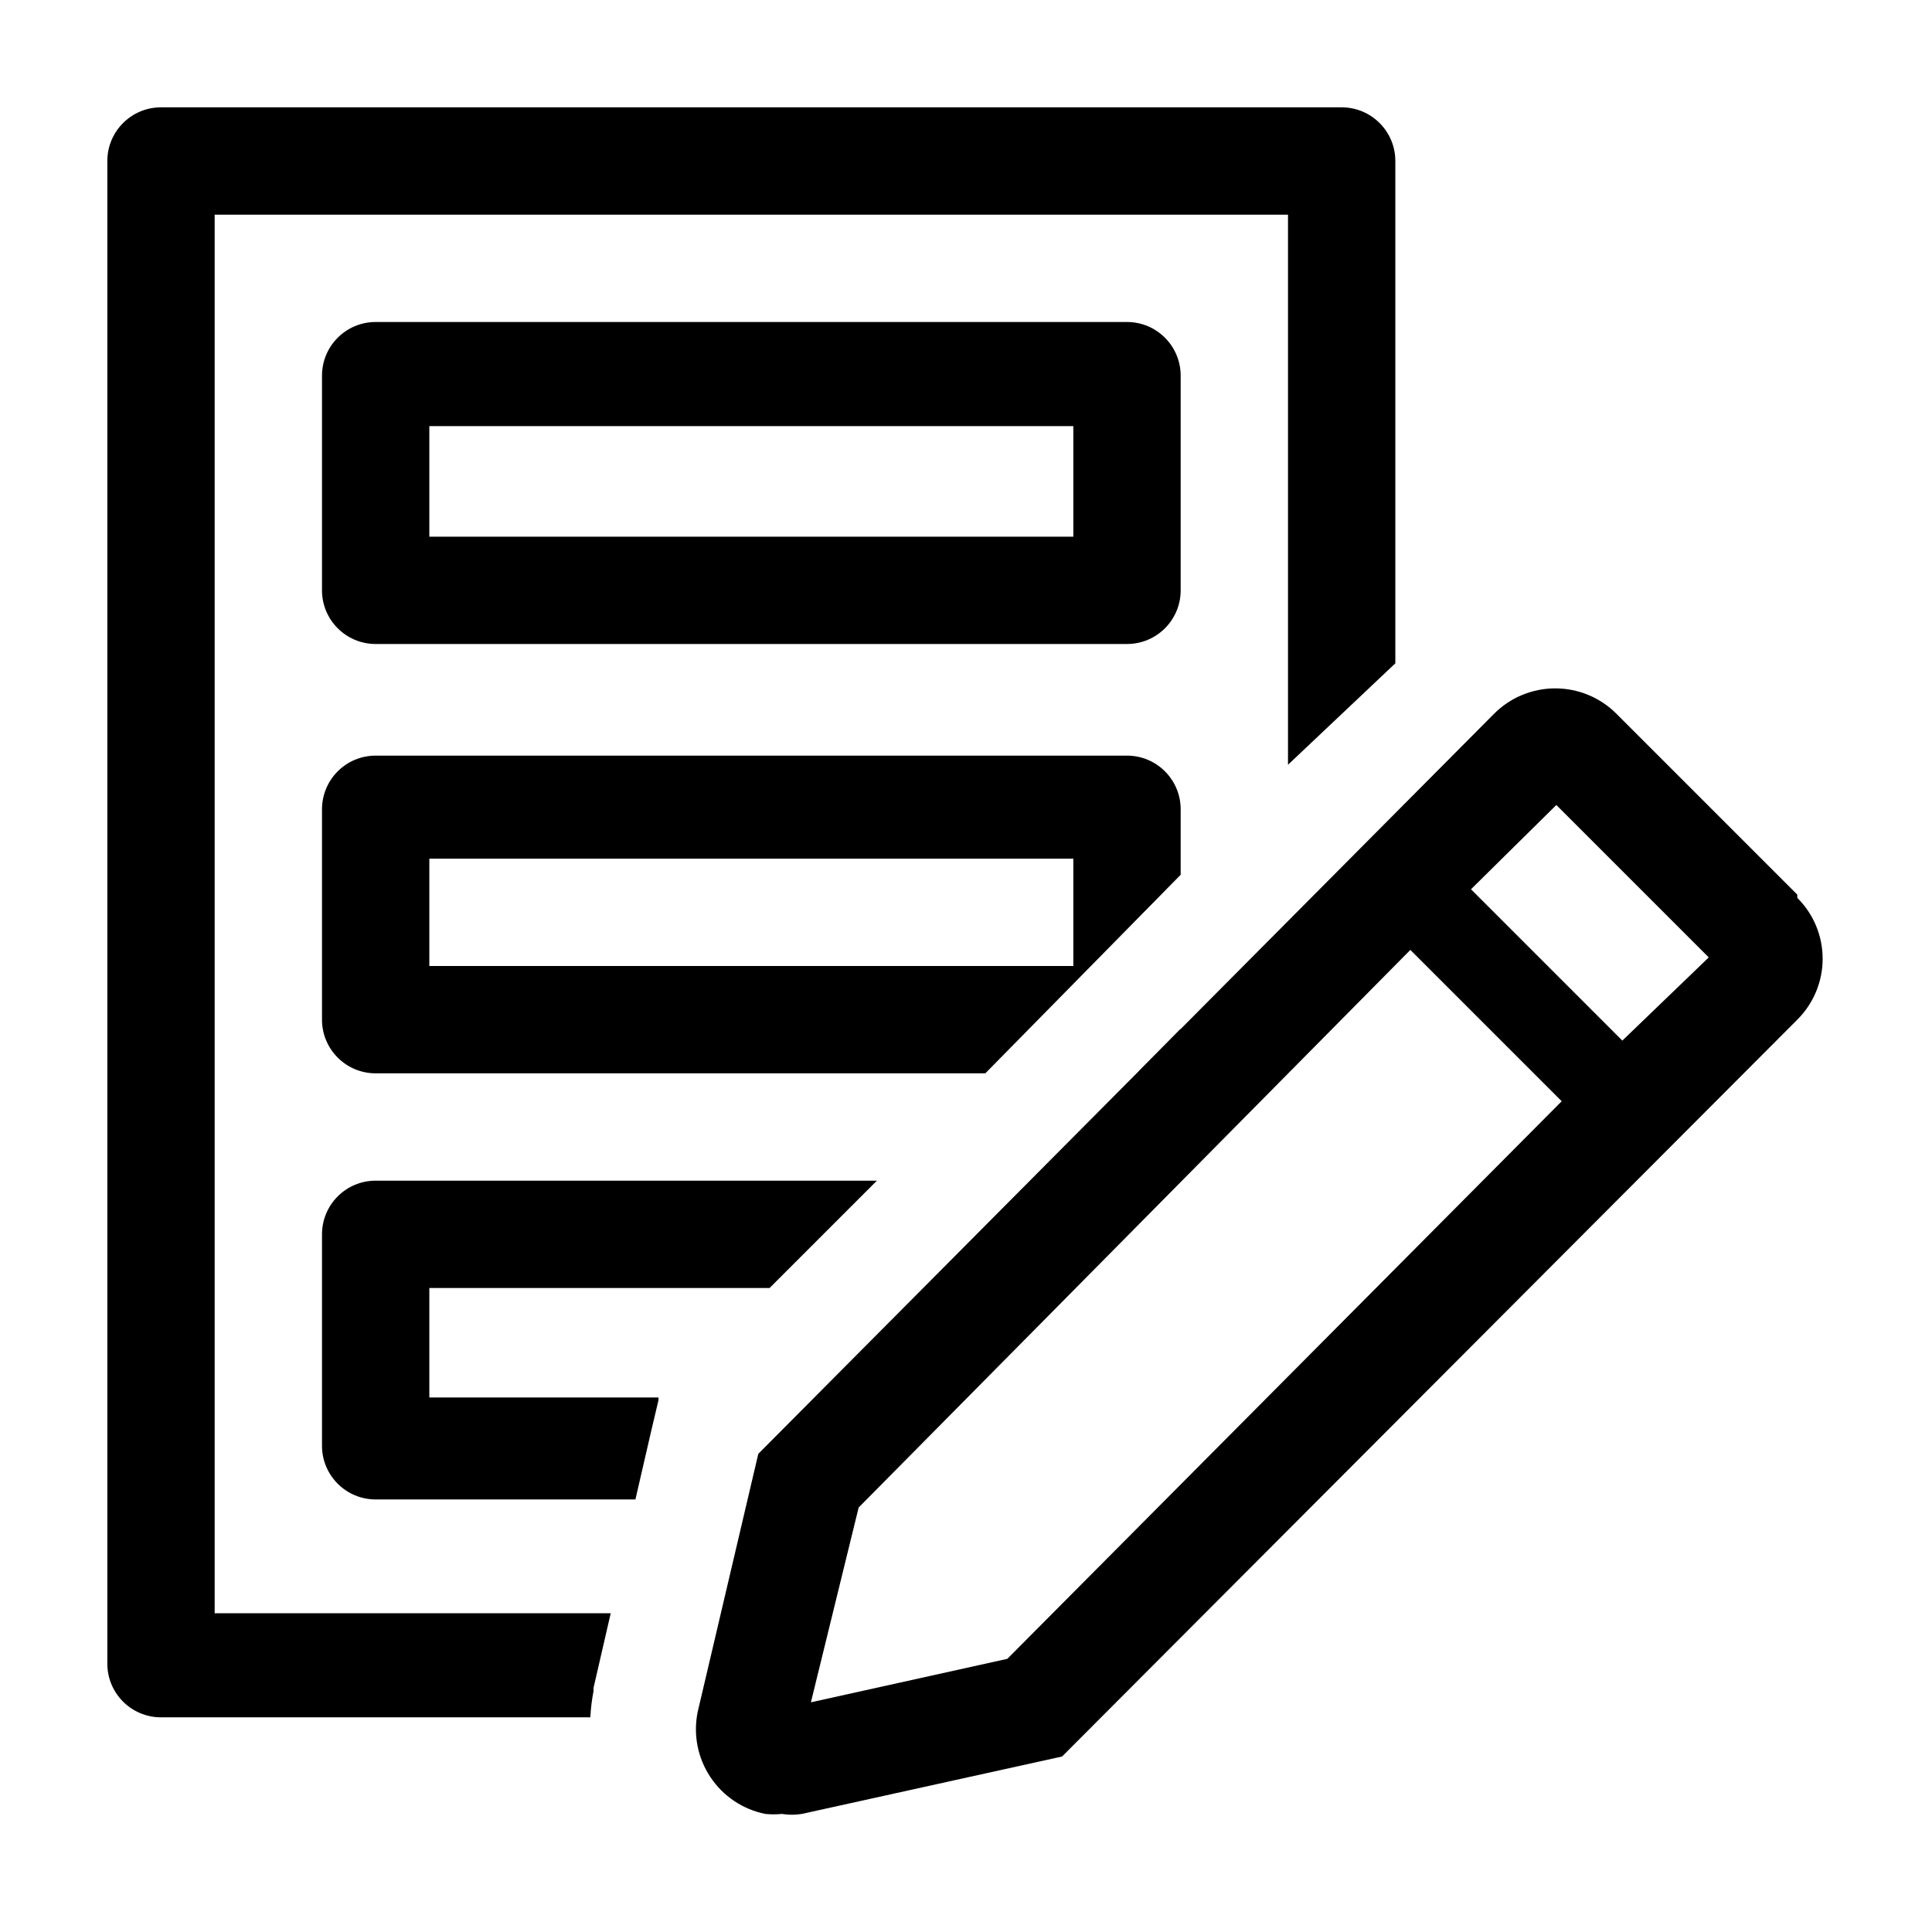
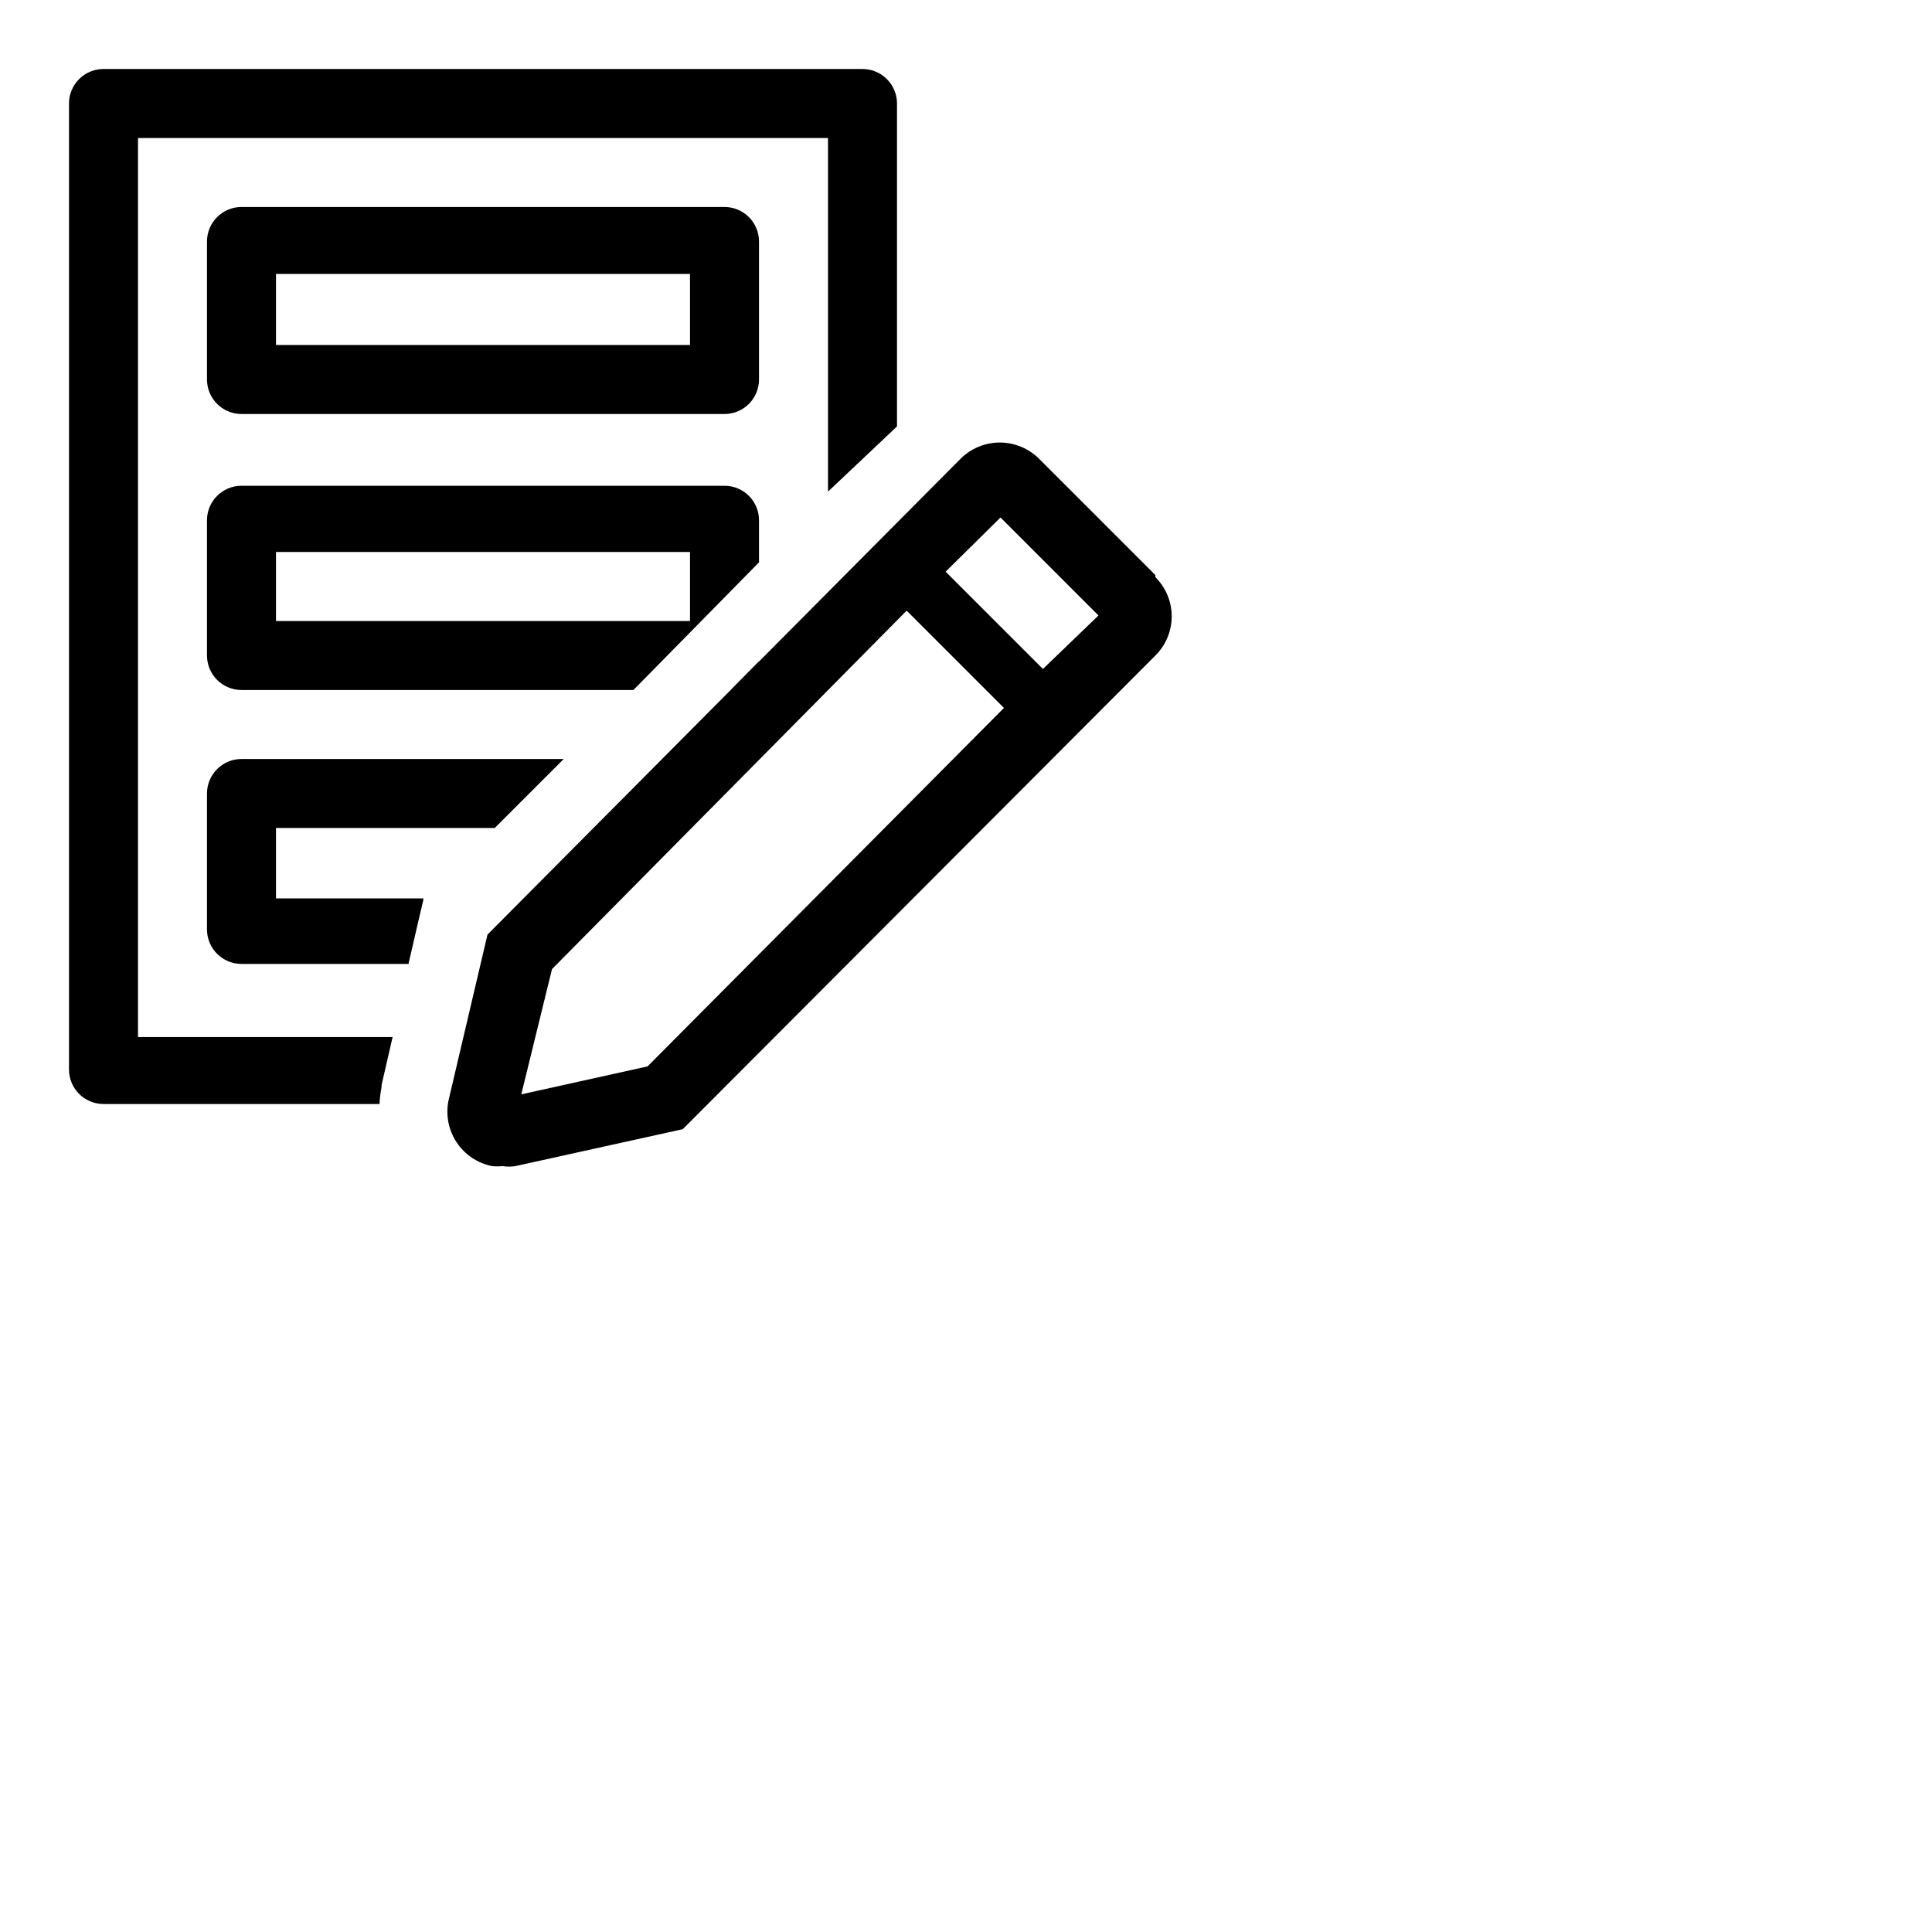
- <svg xmlns="http://www.w3.org/2000/svg" fill="#000000" viewBox="0 0 36 36" version="1.1" preserveAspectRatio="xMidYMid meet">
+ <svg xmlns="http://www.w3.org/2000/svg" fill="#000000" viewBox="0 0 56 56" version="1.1" preserveAspectRatio="xMidYMid meet">
  <path d="M21,12H7a1,1,0,0,1-1-1V7A1,1,0,0,1,7,6H21a1,1,0,0,1,1,1v4A1,1,0,0,1,21,12ZM8,10H20V7.94H8Z" class="clr-i-outline clr-i-outline-path-1" />
  <path d="M21,14.08H7a1,1,0,0,0-1,1V19a1,1,0,0,0,1,1H18.36L22,16.3V15.08A1,1,0,0,0,21,14.08ZM20,18H8V16H20Z" class="clr-i-outline clr-i-outline-path-2" />
  <path d="M11.06,31.51v-.06l.32-1.39H4V4h20V14.25L26,12.36V3a1,1,0,0,0-1-1H3A1,1,0,0,0,2,3V31a1,1,0,0,0,1,1h8A3.44,3.44,0,0,1,11.06,31.51Z" class="clr-i-outline clr-i-outline-path-3" />
  <path d="M22,19.17l-.78.79A1,1,0,0,0,22,19.17Z" class="clr-i-outline clr-i-outline-path-4" />
  <path d="M6,26.94a1,1,0,0,0,1,1h4.84l.3-1.3.13-.55,0-.05H8V24h6.34l2-2H7a1,1,0,0,0-1,1Z" class="clr-i-outline clr-i-outline-path-5" />
  <path d="M33.49,16.67,30.12,13.3a1.61,1.61,0,0,0-2.28,0h0L14.13,27.09,13,31.9a1.61,1.61,0,0,0,1.26,1.9,1.55,1.55,0,0,0,.31,0,1.15,1.15,0,0,0,.37,0l4.85-1.07L33.49,19a1.6,1.6,0,0,0,0-2.27ZM18.77,30.91l-3.66.81L16,28.09,26.28,17.7l2.82,2.82ZM30.23,19.39l-2.82-2.82L29,15l2.84,2.84Z" class="clr-i-outline clr-i-outline-path-6" />
  <rect x="0" y="0" width="24" height="24" fill-opacity="0" />
</svg>
